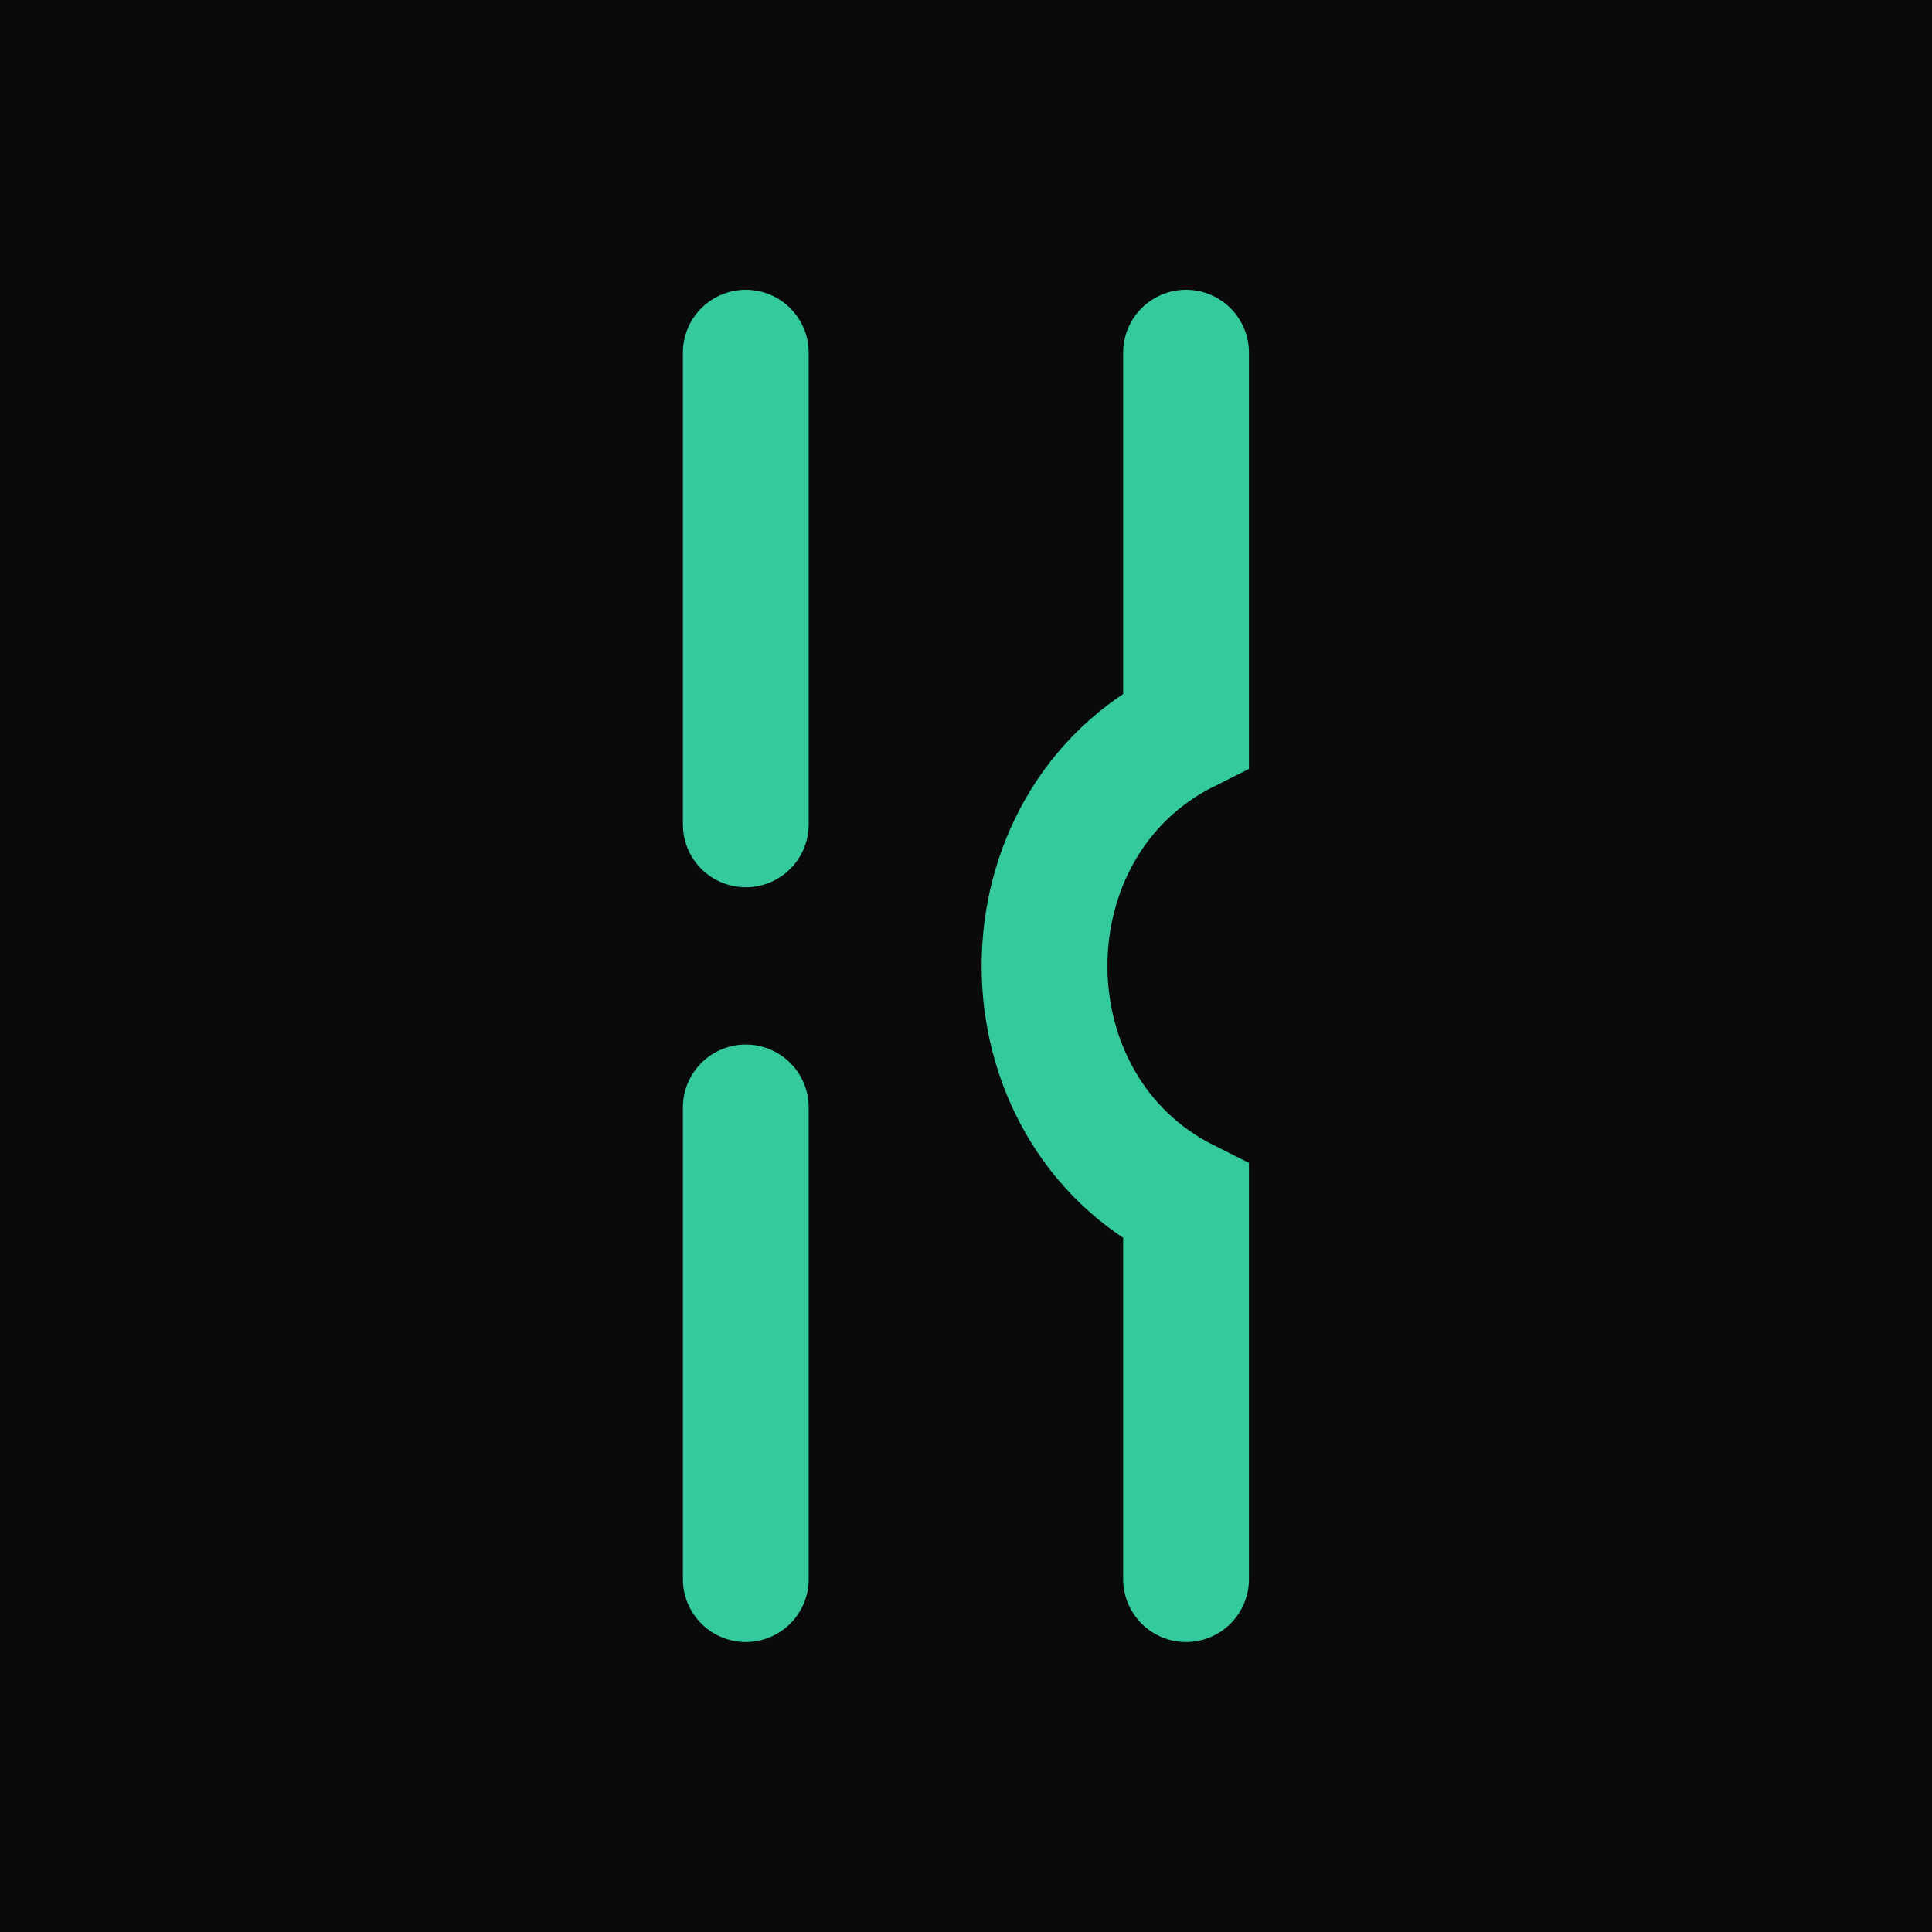
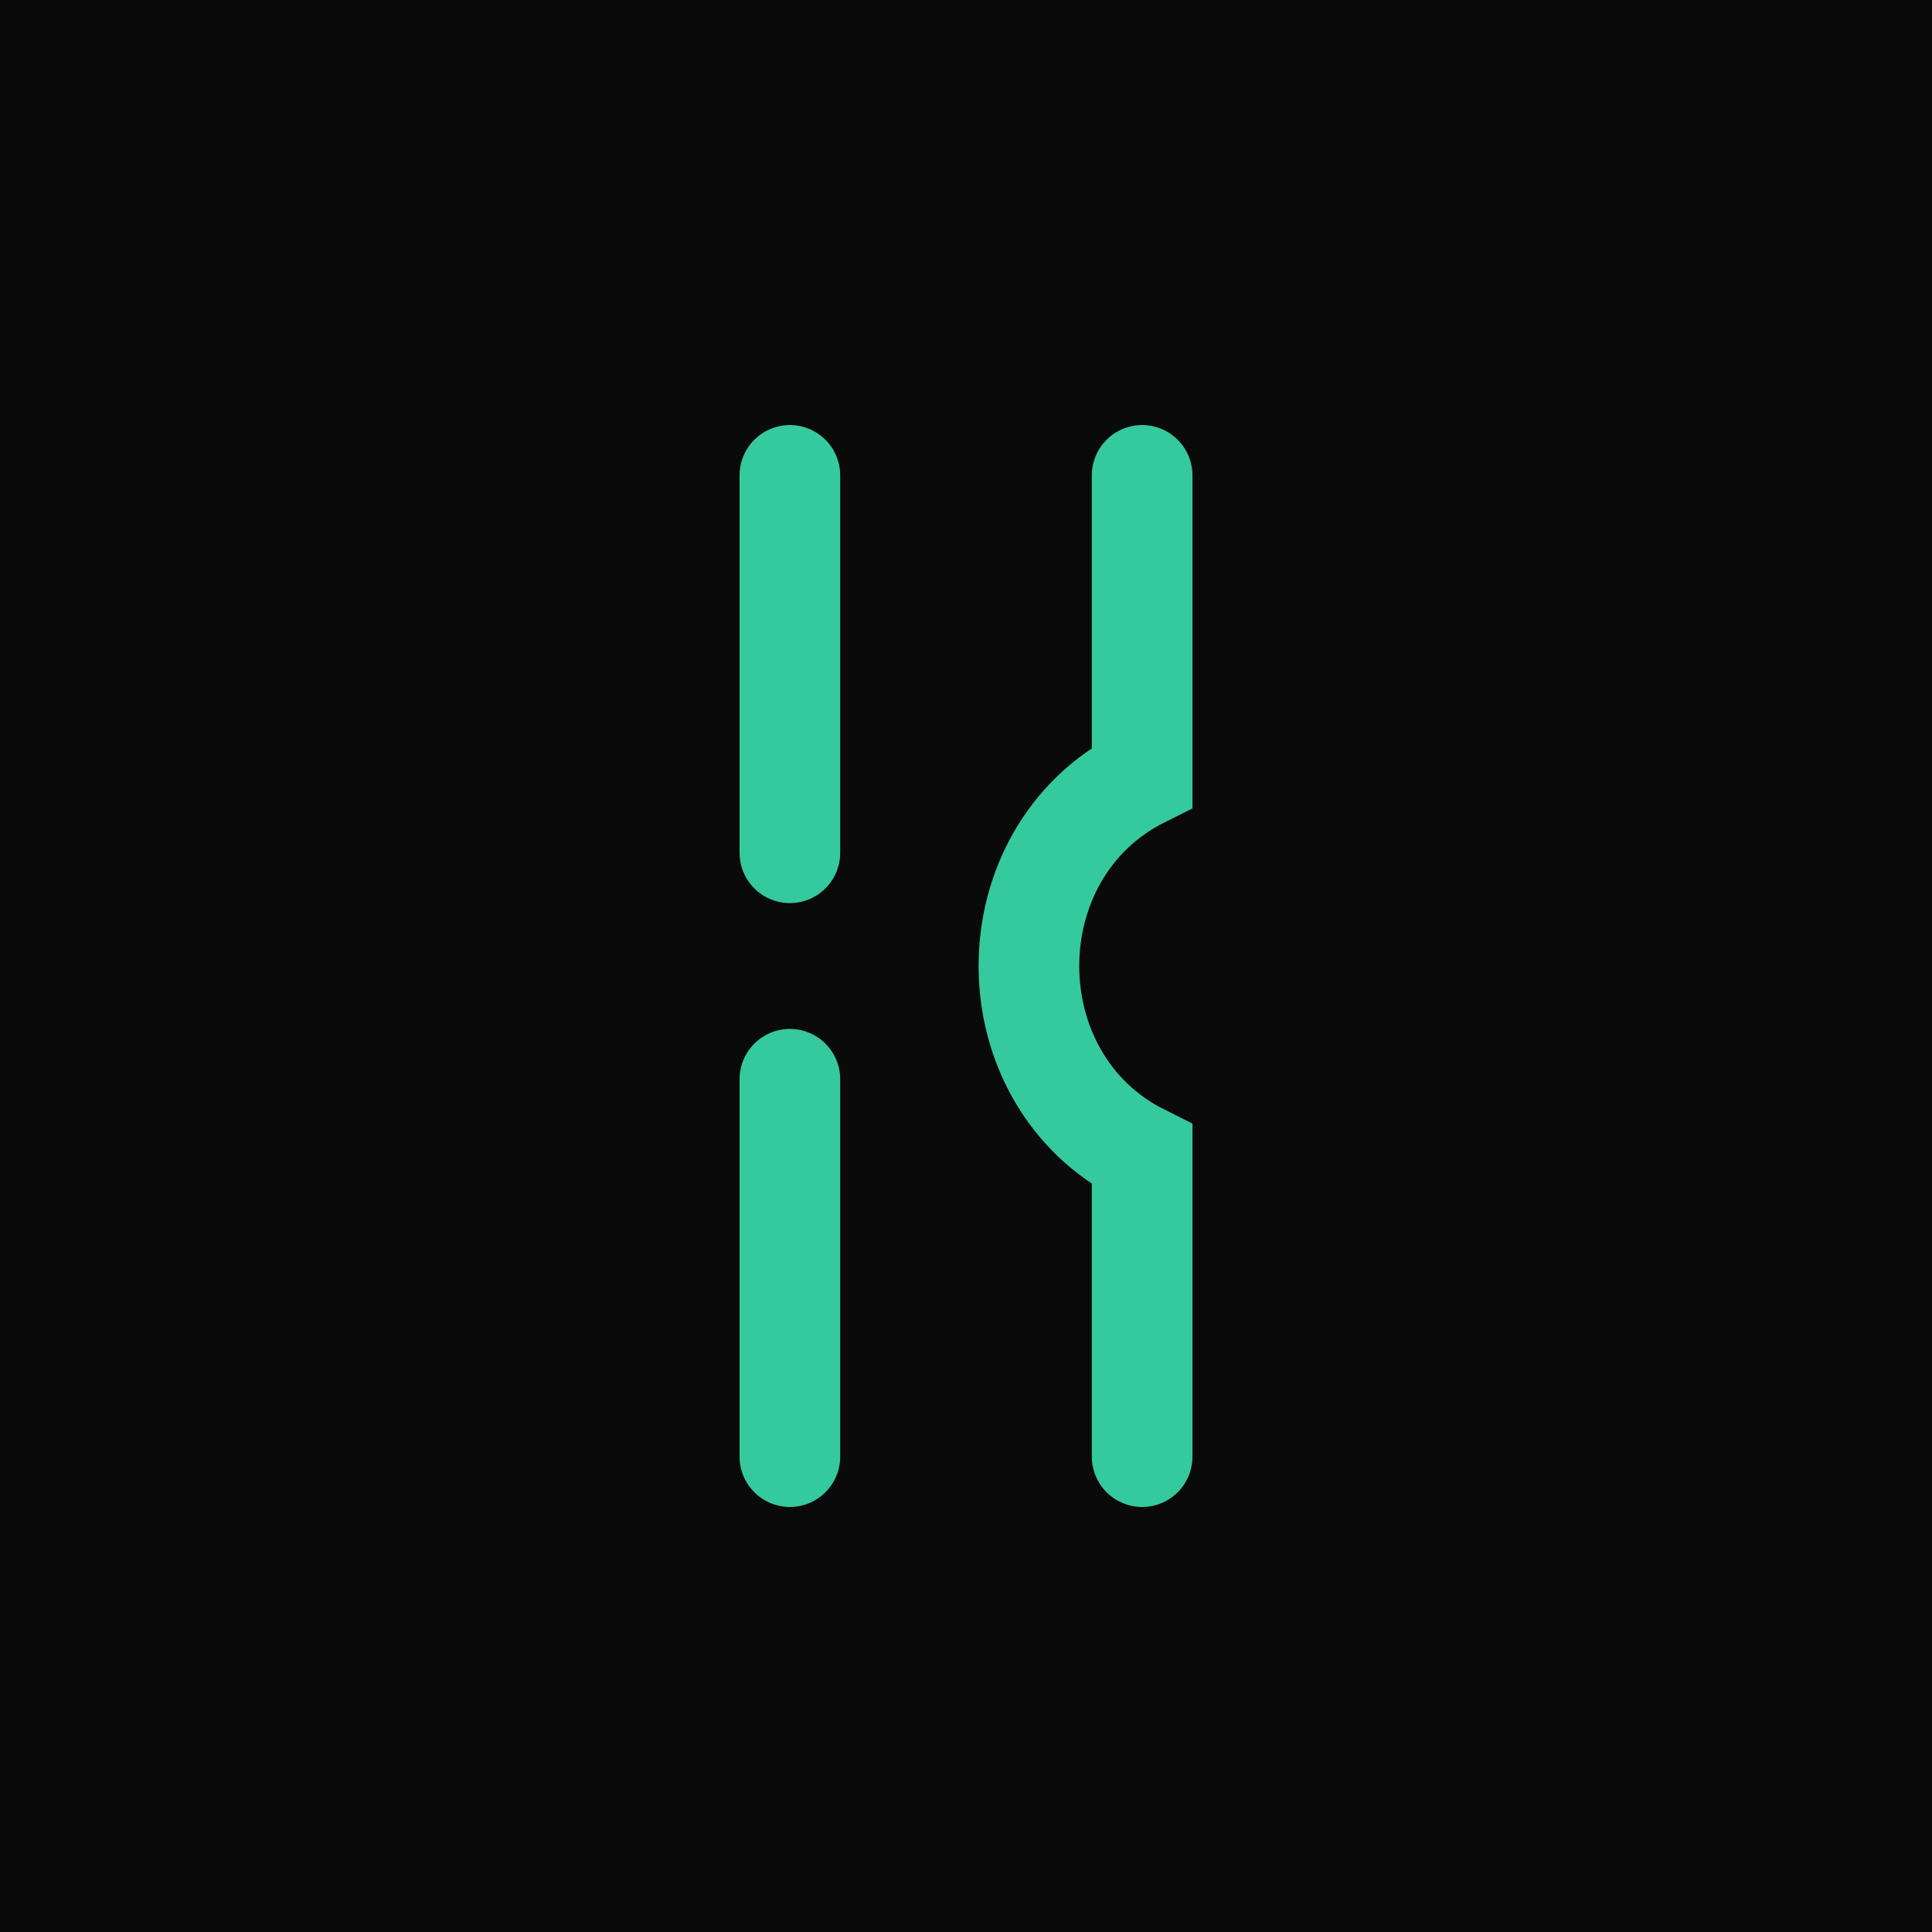
<svg xmlns="http://www.w3.org/2000/svg" viewBox="0 0 512 512">
  <path fill="#0a0a0a" d="M0 0h512v512H0z" />
-   <path fill="none" stroke="#35c99e" stroke-linecap="round" stroke-width="33.336" d="M197.64 93.464v125.01m0 75.006v125.01M314.316 93.464v100.008c-50.004 25.002-50.004 100.008 0 125.01V418.49" />
+   <path fill="none" stroke="#35c99e" stroke-linecap="round" stroke-width="26.672" d="M209.326 125.976v100.02m0 60.012v100.02m93.352-260.052v80.016c-40.008 20.004-40.008 80.016 0 100.02v80.016" />
</svg>
